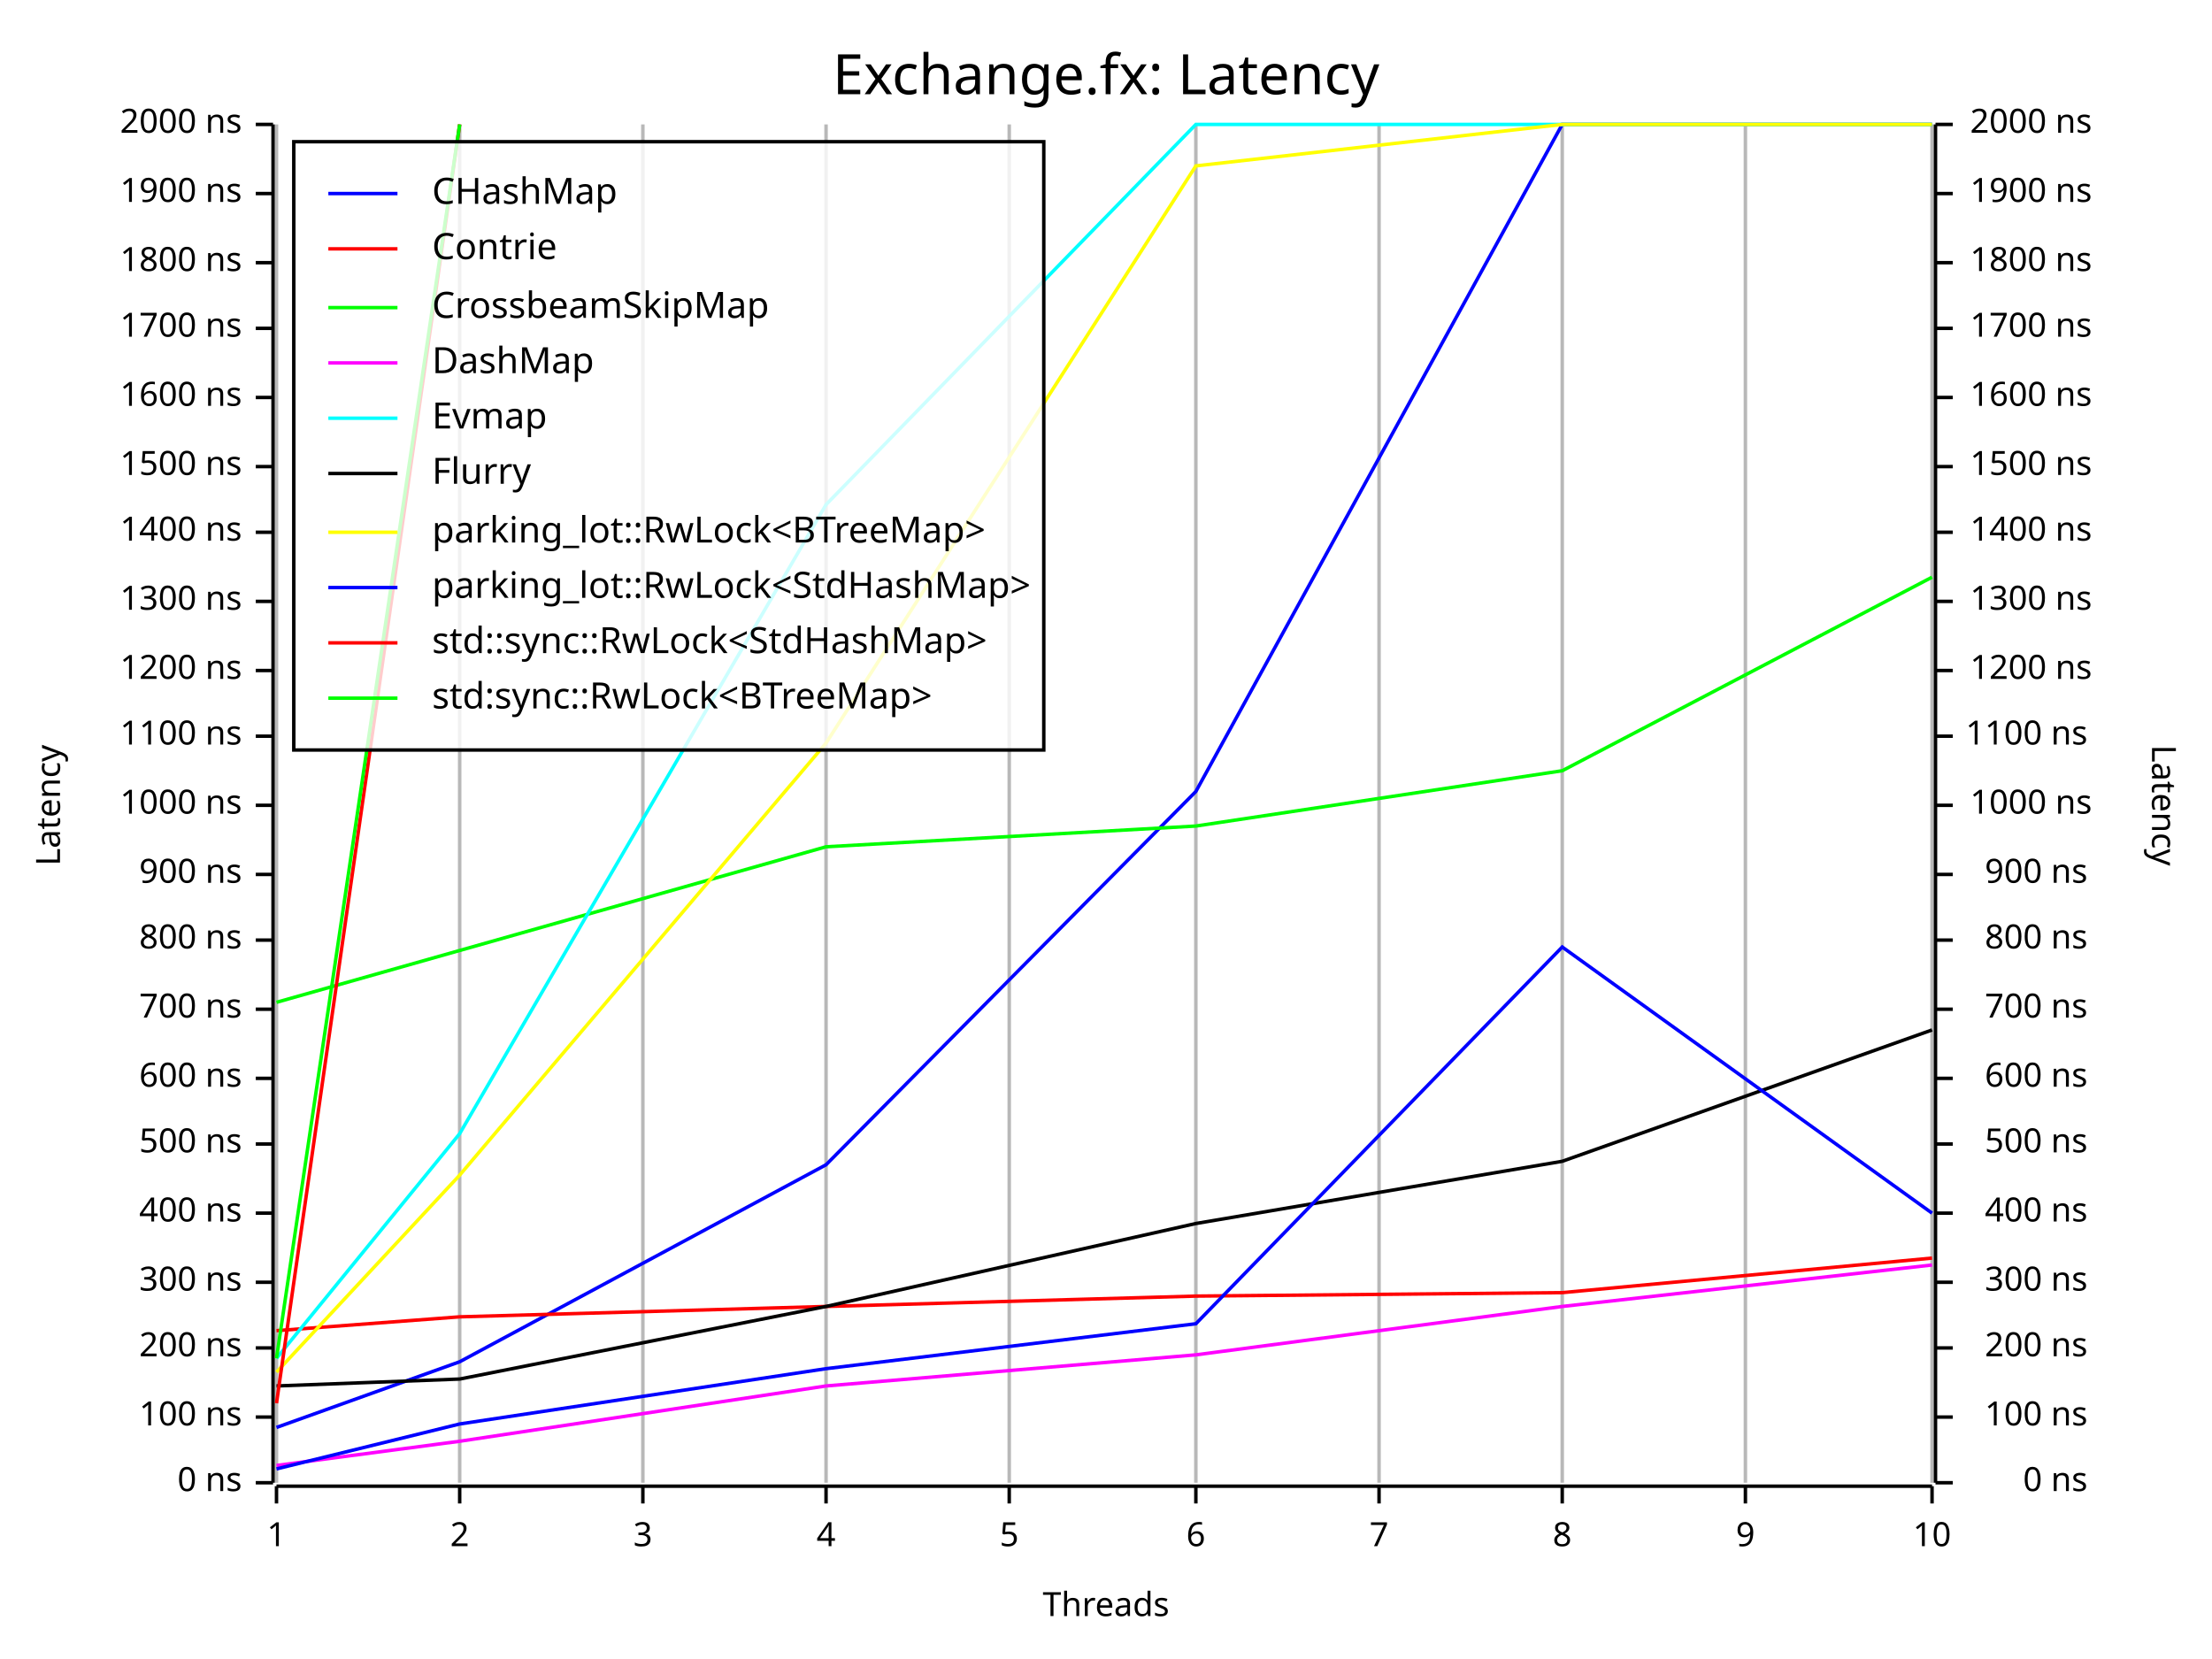
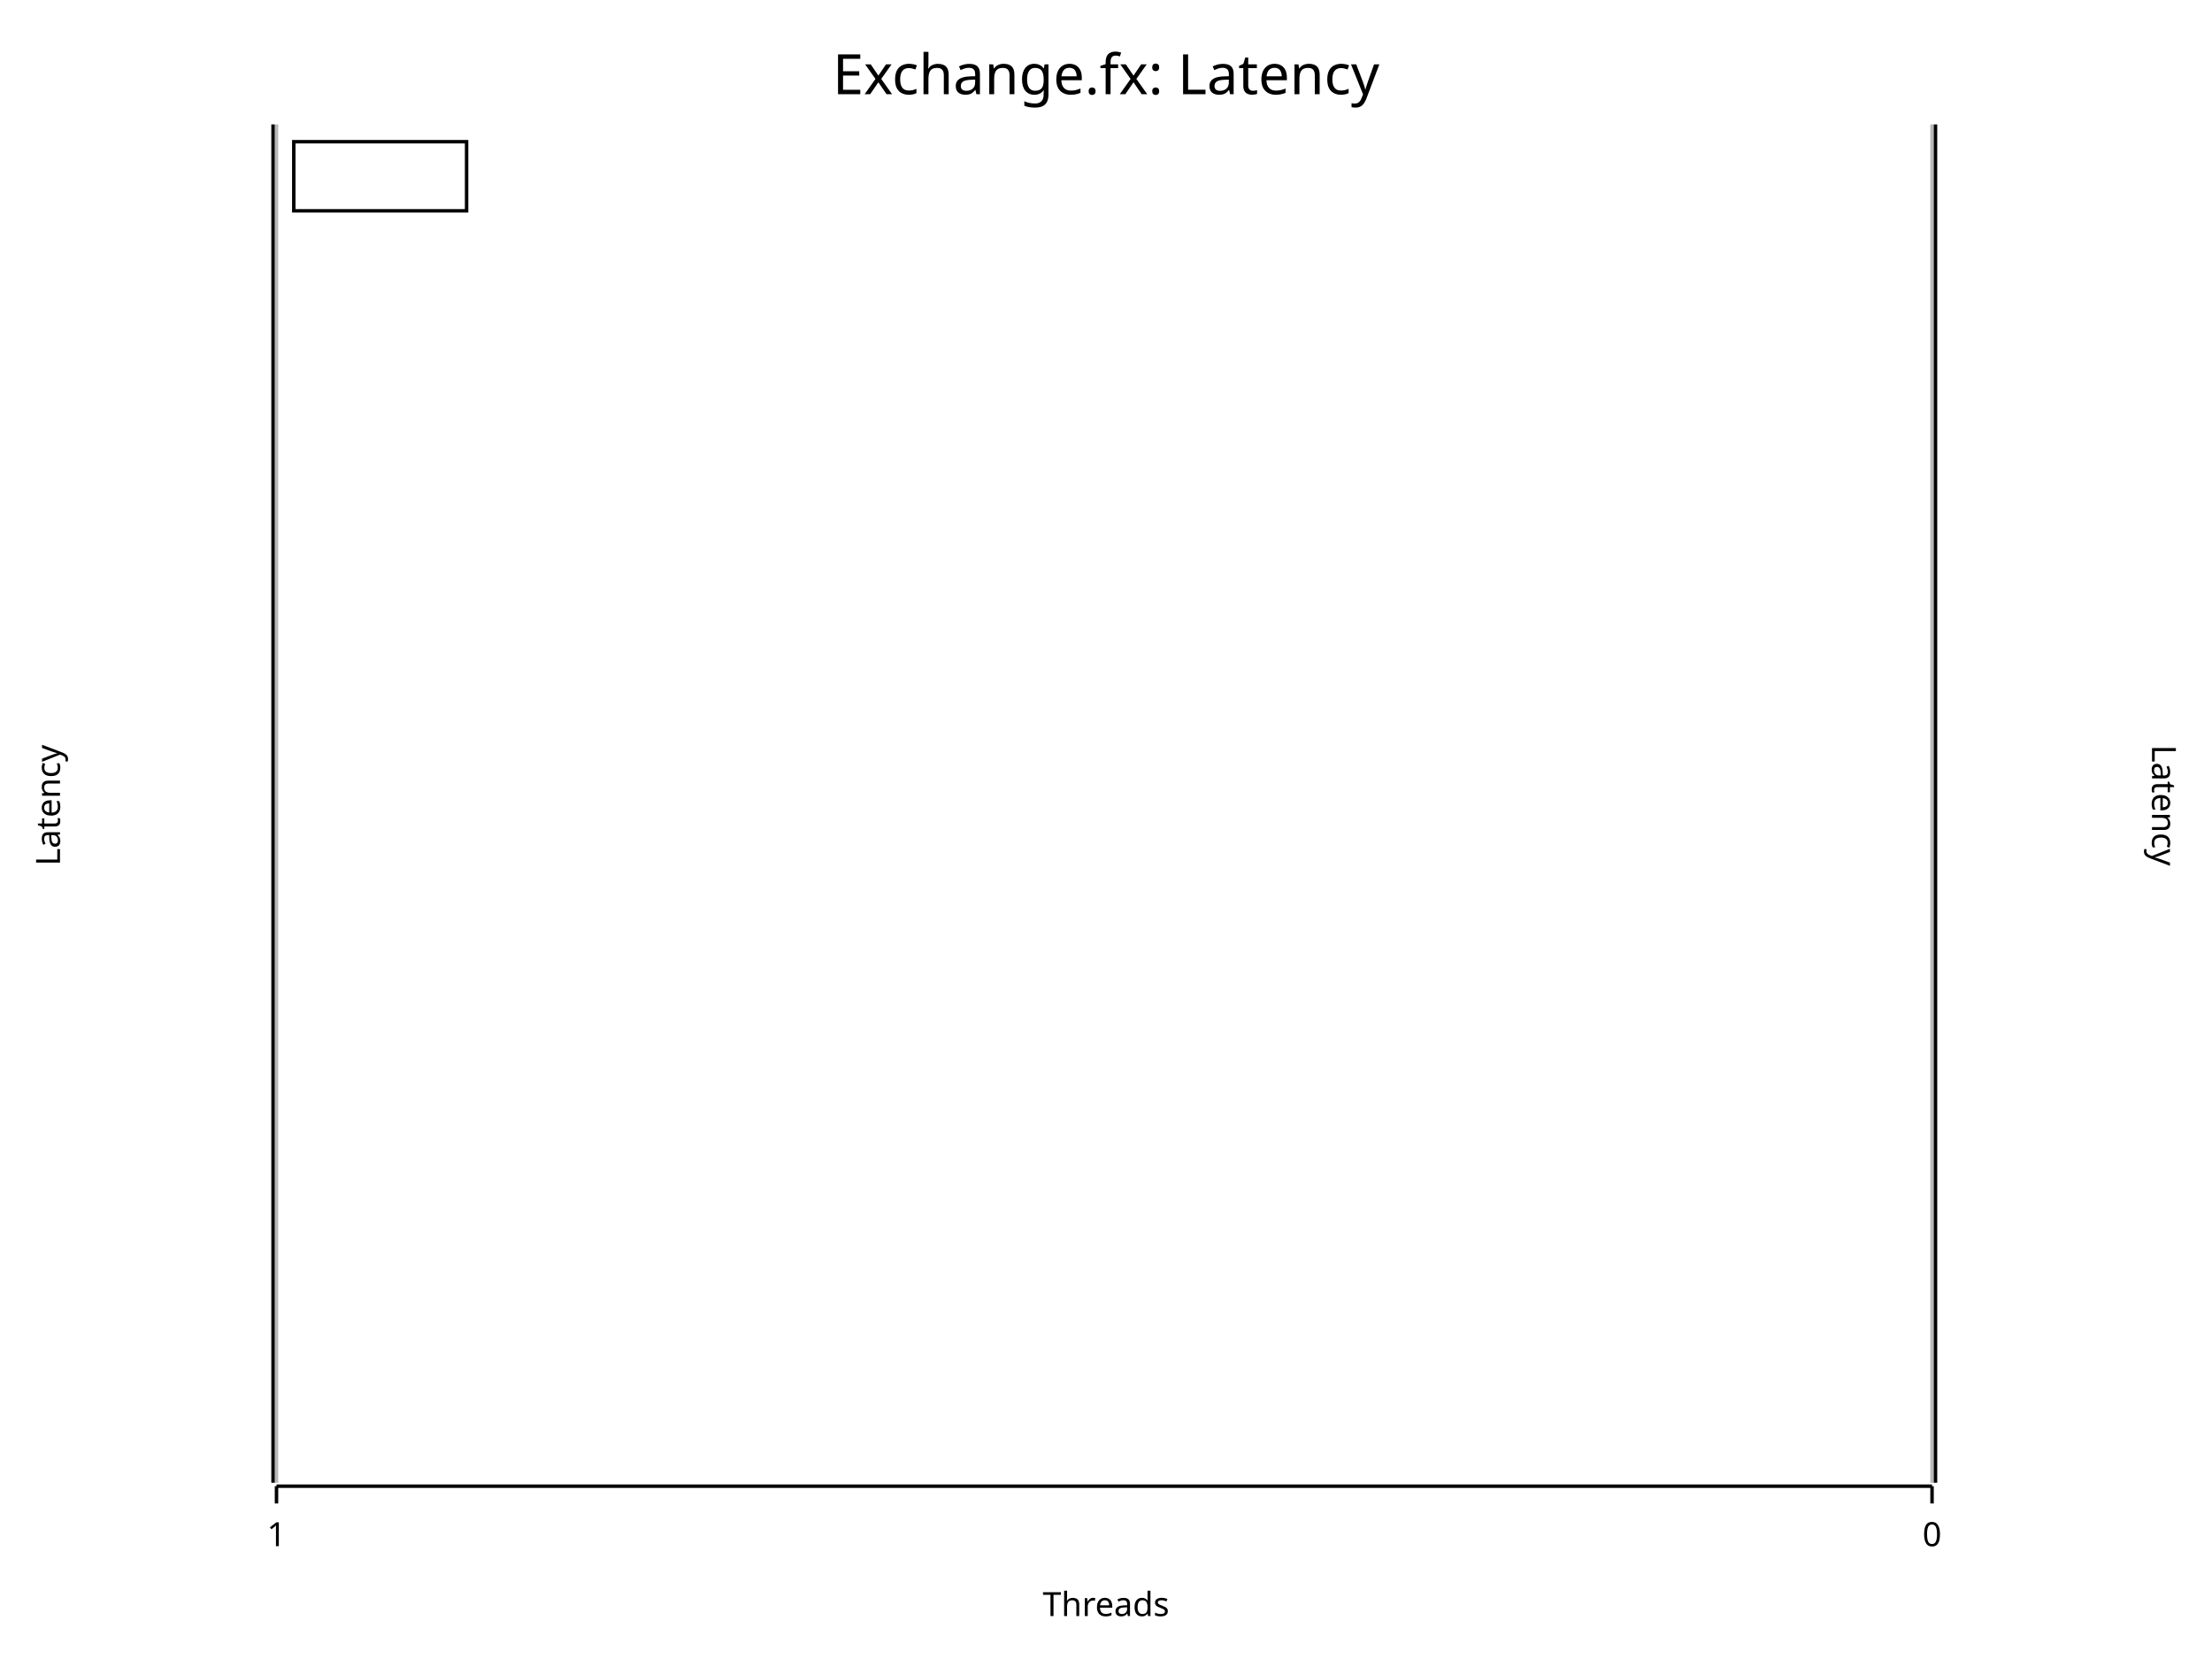
<svg xmlns="http://www.w3.org/2000/svg" width="640" height="480" viewBox="0 0 640 480">
  <rect x="0" y="0" width="640" height="480" opacity="1" fill="#FFFFFF" stroke="none" />
  <text x="320" y="15" dy="0.76em" text-anchor="middle" font-family="Fira Code" font-size="16.129" opacity="1" fill="#000000">
Exchange.fx: Latency
</text>
+   <line opacity="0.1" stroke="#000000" stroke-width="1" x1="559" y1="429" x2="559" y2="36" />
  <line opacity="0.1" stroke="#000000" stroke-width="1" x1="80" y1="429" x2="80" y2="36" />
-   <line opacity="0.1" stroke="#000000" stroke-width="1" x1="133" y1="429" x2="133" y2="36" />
-   <line opacity="0.1" stroke="#000000" stroke-width="1" x1="186" y1="429" x2="186" y2="36" />
-   <line opacity="0.1" stroke="#000000" stroke-width="1" x1="239" y1="429" x2="239" y2="36" />
-   <line opacity="0.1" stroke="#000000" stroke-width="1" x1="292" y1="429" x2="292" y2="36" />
-   <line opacity="0.1" stroke="#000000" stroke-width="1" x1="346" y1="429" x2="346" y2="36" />
-   <line opacity="0.1" stroke="#000000" stroke-width="1" x1="399" y1="429" x2="399" y2="36" />
-   <line opacity="0.1" stroke="#000000" stroke-width="1" x1="452" y1="429" x2="452" y2="36" />
-   <line opacity="0.1" stroke="#000000" stroke-width="1" x1="505" y1="429" x2="505" y2="36" />
-   <line opacity="0.1" stroke="#000000" stroke-width="1" x1="559" y1="429" x2="559" y2="36" />
  <text x="10" y="233" dy="0.76em" text-anchor="middle" font-family="sans-serif" font-size="9.677" opacity="1" fill="#000000" transform="rotate(270, 10, 233)">
Latency
</text>
  <text x="320" y="470" dy="-0.5ex" text-anchor="middle" font-family="sans-serif" font-size="9.677" opacity="1" fill="#000000">
Threads
</text>
  <text x="630" y="233" dy="0.76em" text-anchor="middle" font-family="sans-serif" font-size="9.677" opacity="1" fill="#000000" transform="rotate(90, 630, 233)">
Latency
</text>
+   <line opacity="0.2" stroke="#000000" stroke-width="1" x1="559" y1="429" x2="559" y2="36" />
  <line opacity="0.2" stroke="#000000" stroke-width="1" x1="80" y1="429" x2="80" y2="36" />
-   <line opacity="0.2" stroke="#000000" stroke-width="1" x1="133" y1="429" x2="133" y2="36" />
-   <line opacity="0.2" stroke="#000000" stroke-width="1" x1="186" y1="429" x2="186" y2="36" />
-   <line opacity="0.2" stroke="#000000" stroke-width="1" x1="239" y1="429" x2="239" y2="36" />
-   <line opacity="0.2" stroke="#000000" stroke-width="1" x1="292" y1="429" x2="292" y2="36" />
-   <line opacity="0.2" stroke="#000000" stroke-width="1" x1="346" y1="429" x2="346" y2="36" />
-   <line opacity="0.2" stroke="#000000" stroke-width="1" x1="399" y1="429" x2="399" y2="36" />
-   <line opacity="0.2" stroke="#000000" stroke-width="1" x1="452" y1="429" x2="452" y2="36" />
-   <line opacity="0.2" stroke="#000000" stroke-width="1" x1="505" y1="429" x2="505" y2="36" />
-   <line opacity="0.2" stroke="#000000" stroke-width="1" x1="559" y1="429" x2="559" y2="36" />
  <polyline fill="none" opacity="1" stroke="#000000" stroke-width="1" points="79,36 79,429 " />
-   <text x="70" y="429" dy="0.5ex" text-anchor="end" font-family="sans-serif" font-size="9.677" opacity="1" fill="#000000">
- 0 ns
+   <polyline fill="none" opacity="1" stroke="#000000" stroke-width="1" points="80,430 559,430 " />
+   <text x="559" y="440" dy="0.76em" text-anchor="middle" font-family="sans-serif" font-size="9.677" opacity="1" fill="#000000">
+ 0
</text>
-   <polyline fill="none" opacity="1" stroke="#000000" stroke-width="1" points="74,429 79,429 " />
-   <text x="70" y="410" dy="0.5ex" text-anchor="end" font-family="sans-serif" font-size="9.677" opacity="1" fill="#000000">
- 100 ns
- </text>
-   <polyline fill="none" opacity="1" stroke="#000000" stroke-width="1" points="74,410 79,410 " />
-   <text x="70" y="390" dy="0.5ex" text-anchor="end" font-family="sans-serif" font-size="9.677" opacity="1" fill="#000000">
- 200 ns
- </text>
-   <polyline fill="none" opacity="1" stroke="#000000" stroke-width="1" points="74,390 79,390 " />
-   <text x="70" y="371" dy="0.5ex" text-anchor="end" font-family="sans-serif" font-size="9.677" opacity="1" fill="#000000">
- 300 ns
- </text>
-   <polyline fill="none" opacity="1" stroke="#000000" stroke-width="1" points="74,371 79,371 " />
-   <text x="70" y="351" dy="0.5ex" text-anchor="end" font-family="sans-serif" font-size="9.677" opacity="1" fill="#000000">
- 400 ns
- </text>
-   <polyline fill="none" opacity="1" stroke="#000000" stroke-width="1" points="74,351 79,351 " />
-   <text x="70" y="331" dy="0.5ex" text-anchor="end" font-family="sans-serif" font-size="9.677" opacity="1" fill="#000000">
- 500 ns
- </text>
-   <polyline fill="none" opacity="1" stroke="#000000" stroke-width="1" points="74,331 79,331 " />
-   <text x="70" y="312" dy="0.5ex" text-anchor="end" font-family="sans-serif" font-size="9.677" opacity="1" fill="#000000">
- 600 ns
- </text>
-   <polyline fill="none" opacity="1" stroke="#000000" stroke-width="1" points="74,312 79,312 " />
-   <text x="70" y="292" dy="0.5ex" text-anchor="end" font-family="sans-serif" font-size="9.677" opacity="1" fill="#000000">
- 700 ns
- </text>
-   <polyline fill="none" opacity="1" stroke="#000000" stroke-width="1" points="74,292 79,292 " />
-   <text x="70" y="272" dy="0.5ex" text-anchor="end" font-family="sans-serif" font-size="9.677" opacity="1" fill="#000000">
- 800 ns
- </text>
-   <polyline fill="none" opacity="1" stroke="#000000" stroke-width="1" points="74,272 79,272 " />
-   <text x="70" y="253" dy="0.5ex" text-anchor="end" font-family="sans-serif" font-size="9.677" opacity="1" fill="#000000">
- 900 ns
- </text>
-   <polyline fill="none" opacity="1" stroke="#000000" stroke-width="1" points="74,253 79,253 " />
-   <text x="70" y="233" dy="0.5ex" text-anchor="end" font-family="sans-serif" font-size="9.677" opacity="1" fill="#000000">
- 1000 ns
- </text>
-   <polyline fill="none" opacity="1" stroke="#000000" stroke-width="1" points="74,233 79,233 " />
-   <text x="70" y="213" dy="0.5ex" text-anchor="end" font-family="sans-serif" font-size="9.677" opacity="1" fill="#000000">
- 1100 ns
- </text>
-   <polyline fill="none" opacity="1" stroke="#000000" stroke-width="1" points="74,213 79,213 " />
-   <text x="70" y="194" dy="0.5ex" text-anchor="end" font-family="sans-serif" font-size="9.677" opacity="1" fill="#000000">
- 1200 ns
- </text>
-   <polyline fill="none" opacity="1" stroke="#000000" stroke-width="1" points="74,194 79,194 " />
-   <text x="70" y="174" dy="0.5ex" text-anchor="end" font-family="sans-serif" font-size="9.677" opacity="1" fill="#000000">
- 1300 ns
- </text>
-   <polyline fill="none" opacity="1" stroke="#000000" stroke-width="1" points="74,174 79,174 " />
-   <text x="70" y="154" dy="0.5ex" text-anchor="end" font-family="sans-serif" font-size="9.677" opacity="1" fill="#000000">
- 1400 ns
- </text>
-   <polyline fill="none" opacity="1" stroke="#000000" stroke-width="1" points="74,154 79,154 " />
-   <text x="70" y="135" dy="0.5ex" text-anchor="end" font-family="sans-serif" font-size="9.677" opacity="1" fill="#000000">
- 1500 ns
- </text>
-   <polyline fill="none" opacity="1" stroke="#000000" stroke-width="1" points="74,135 79,135 " />
-   <text x="70" y="115" dy="0.5ex" text-anchor="end" font-family="sans-serif" font-size="9.677" opacity="1" fill="#000000">
- 1600 ns
- </text>
-   <polyline fill="none" opacity="1" stroke="#000000" stroke-width="1" points="74,115 79,115 " />
-   <text x="70" y="95" dy="0.5ex" text-anchor="end" font-family="sans-serif" font-size="9.677" opacity="1" fill="#000000">
- 1700 ns
- </text>
-   <polyline fill="none" opacity="1" stroke="#000000" stroke-width="1" points="74,95 79,95 " />
-   <text x="70" y="76" dy="0.5ex" text-anchor="end" font-family="sans-serif" font-size="9.677" opacity="1" fill="#000000">
- 1800 ns
- </text>
-   <polyline fill="none" opacity="1" stroke="#000000" stroke-width="1" points="74,76 79,76 " />
-   <text x="70" y="56" dy="0.5ex" text-anchor="end" font-family="sans-serif" font-size="9.677" opacity="1" fill="#000000">
- 1900 ns
- </text>
-   <polyline fill="none" opacity="1" stroke="#000000" stroke-width="1" points="74,56 79,56 " />
-   <text x="70" y="36" dy="0.5ex" text-anchor="end" font-family="sans-serif" font-size="9.677" opacity="1" fill="#000000">
- 2000 ns
- </text>
-   <polyline fill="none" opacity="1" stroke="#000000" stroke-width="1" points="74,36 79,36 " />
-   <polyline fill="none" opacity="1" stroke="#000000" stroke-width="1" points="80,430 559,430 " />
+   <polyline fill="none" opacity="1" stroke="#000000" stroke-width="1" points="559,430 559,435 " />
  <text x="80" y="440" dy="0.76em" text-anchor="middle" font-family="sans-serif" font-size="9.677" opacity="1" fill="#000000">
1
</text>
  <polyline fill="none" opacity="1" stroke="#000000" stroke-width="1" points="80,430 80,435 " />
-   <text x="133" y="440" dy="0.76em" text-anchor="middle" font-family="sans-serif" font-size="9.677" opacity="1" fill="#000000">
- 2
- </text>
-   <polyline fill="none" opacity="1" stroke="#000000" stroke-width="1" points="133,430 133,435 " />
-   <text x="186" y="440" dy="0.76em" text-anchor="middle" font-family="sans-serif" font-size="9.677" opacity="1" fill="#000000">
- 3
- </text>
-   <polyline fill="none" opacity="1" stroke="#000000" stroke-width="1" points="186,430 186,435 " />
-   <text x="239" y="440" dy="0.76em" text-anchor="middle" font-family="sans-serif" font-size="9.677" opacity="1" fill="#000000">
- 4
- </text>
-   <polyline fill="none" opacity="1" stroke="#000000" stroke-width="1" points="239,430 239,435 " />
-   <text x="292" y="440" dy="0.76em" text-anchor="middle" font-family="sans-serif" font-size="9.677" opacity="1" fill="#000000">
- 5
- </text>
-   <polyline fill="none" opacity="1" stroke="#000000" stroke-width="1" points="292,430 292,435 " />
-   <text x="346" y="440" dy="0.76em" text-anchor="middle" font-family="sans-serif" font-size="9.677" opacity="1" fill="#000000">
- 6
- </text>
-   <polyline fill="none" opacity="1" stroke="#000000" stroke-width="1" points="346,430 346,435 " />
-   <text x="399" y="440" dy="0.76em" text-anchor="middle" font-family="sans-serif" font-size="9.677" opacity="1" fill="#000000">
- 7
- </text>
-   <polyline fill="none" opacity="1" stroke="#000000" stroke-width="1" points="399,430 399,435 " />
-   <text x="452" y="440" dy="0.76em" text-anchor="middle" font-family="sans-serif" font-size="9.677" opacity="1" fill="#000000">
- 8
- </text>
-   <polyline fill="none" opacity="1" stroke="#000000" stroke-width="1" points="452,430 452,435 " />
-   <text x="505" y="440" dy="0.76em" text-anchor="middle" font-family="sans-serif" font-size="9.677" opacity="1" fill="#000000">
- 9
- </text>
-   <polyline fill="none" opacity="1" stroke="#000000" stroke-width="1" points="505,430 505,435 " />
-   <text x="559" y="440" dy="0.76em" text-anchor="middle" font-family="sans-serif" font-size="9.677" opacity="1" fill="#000000">
- 10
- </text>
-   <polyline fill="none" opacity="1" stroke="#000000" stroke-width="1" points="559,430 559,435 " />
  <polyline fill="none" opacity="1" stroke="#000000" stroke-width="1" points="560,36 560,429 " />
-   <text x="604" y="429" dy="0.5ex" text-anchor="end" font-family="sans-serif" font-size="9.677" opacity="1" fill="#000000">
- 0 ns
- </text>
-   <polyline fill="none" opacity="1" stroke="#000000" stroke-width="1" points="560,429 565,429 " />
-   <text x="604" y="410" dy="0.5ex" text-anchor="end" font-family="sans-serif" font-size="9.677" opacity="1" fill="#000000">
- 100 ns
- </text>
-   <polyline fill="none" opacity="1" stroke="#000000" stroke-width="1" points="560,410 565,410 " />
-   <text x="604" y="390" dy="0.5ex" text-anchor="end" font-family="sans-serif" font-size="9.677" opacity="1" fill="#000000">
- 200 ns
- </text>
-   <polyline fill="none" opacity="1" stroke="#000000" stroke-width="1" points="560,390 565,390 " />
-   <text x="604" y="371" dy="0.5ex" text-anchor="end" font-family="sans-serif" font-size="9.677" opacity="1" fill="#000000">
- 300 ns
- </text>
-   <polyline fill="none" opacity="1" stroke="#000000" stroke-width="1" points="560,371 565,371 " />
-   <text x="604" y="351" dy="0.5ex" text-anchor="end" font-family="sans-serif" font-size="9.677" opacity="1" fill="#000000">
- 400 ns
- </text>
-   <polyline fill="none" opacity="1" stroke="#000000" stroke-width="1" points="560,351 565,351 " />
-   <text x="604" y="331" dy="0.5ex" text-anchor="end" font-family="sans-serif" font-size="9.677" opacity="1" fill="#000000">
- 500 ns
- </text>
-   <polyline fill="none" opacity="1" stroke="#000000" stroke-width="1" points="560,331 565,331 " />
-   <text x="604" y="312" dy="0.5ex" text-anchor="end" font-family="sans-serif" font-size="9.677" opacity="1" fill="#000000">
- 600 ns
- </text>
-   <polyline fill="none" opacity="1" stroke="#000000" stroke-width="1" points="560,312 565,312 " />
-   <text x="604" y="292" dy="0.5ex" text-anchor="end" font-family="sans-serif" font-size="9.677" opacity="1" fill="#000000">
- 700 ns
- </text>
-   <polyline fill="none" opacity="1" stroke="#000000" stroke-width="1" points="560,292 565,292 " />
-   <text x="604" y="272" dy="0.5ex" text-anchor="end" font-family="sans-serif" font-size="9.677" opacity="1" fill="#000000">
- 800 ns
- </text>
-   <polyline fill="none" opacity="1" stroke="#000000" stroke-width="1" points="560,272 565,272 " />
-   <text x="604" y="253" dy="0.5ex" text-anchor="end" font-family="sans-serif" font-size="9.677" opacity="1" fill="#000000">
- 900 ns
- </text>
-   <polyline fill="none" opacity="1" stroke="#000000" stroke-width="1" points="560,253 565,253 " />
-   <text x="570" y="233" dy="0.5ex" text-anchor="start" font-family="sans-serif" font-size="9.677" opacity="1" fill="#000000">
- 1000 ns
- </text>
-   <polyline fill="none" opacity="1" stroke="#000000" stroke-width="1" points="560,233 565,233 " />
-   <text x="604" y="213" dy="0.5ex" text-anchor="end" font-family="sans-serif" font-size="9.677" opacity="1" fill="#000000">
- 1100 ns
- </text>
-   <polyline fill="none" opacity="1" stroke="#000000" stroke-width="1" points="560,213 565,213 " />
-   <text x="570" y="194" dy="0.5ex" text-anchor="start" font-family="sans-serif" font-size="9.677" opacity="1" fill="#000000">
- 1200 ns
- </text>
-   <polyline fill="none" opacity="1" stroke="#000000" stroke-width="1" points="560,194 565,194 " />
-   <text x="570" y="174" dy="0.5ex" text-anchor="start" font-family="sans-serif" font-size="9.677" opacity="1" fill="#000000">
- 1300 ns
- </text>
-   <polyline fill="none" opacity="1" stroke="#000000" stroke-width="1" points="560,174 565,174 " />
-   <text x="570" y="154" dy="0.5ex" text-anchor="start" font-family="sans-serif" font-size="9.677" opacity="1" fill="#000000">
- 1400 ns
- </text>
-   <polyline fill="none" opacity="1" stroke="#000000" stroke-width="1" points="560,154 565,154 " />
-   <text x="570" y="135" dy="0.5ex" text-anchor="start" font-family="sans-serif" font-size="9.677" opacity="1" fill="#000000">
- 1500 ns
- </text>
-   <polyline fill="none" opacity="1" stroke="#000000" stroke-width="1" points="560,135 565,135 " />
-   <text x="570" y="115" dy="0.5ex" text-anchor="start" font-family="sans-serif" font-size="9.677" opacity="1" fill="#000000">
- 1600 ns
- </text>
-   <polyline fill="none" opacity="1" stroke="#000000" stroke-width="1" points="560,115 565,115 " />
-   <text x="570" y="95" dy="0.5ex" text-anchor="start" font-family="sans-serif" font-size="9.677" opacity="1" fill="#000000">
- 1700 ns
- </text>
-   <polyline fill="none" opacity="1" stroke="#000000" stroke-width="1" points="560,95 565,95 " />
-   <text x="570" y="76" dy="0.5ex" text-anchor="start" font-family="sans-serif" font-size="9.677" opacity="1" fill="#000000">
- 1800 ns
- </text>
-   <polyline fill="none" opacity="1" stroke="#000000" stroke-width="1" points="560,76 565,76 " />
-   <text x="570" y="56" dy="0.5ex" text-anchor="start" font-family="sans-serif" font-size="9.677" opacity="1" fill="#000000">
- 1900 ns
- </text>
-   <polyline fill="none" opacity="1" stroke="#000000" stroke-width="1" points="560,56 565,56 " />
-   <text x="570" y="36" dy="0.5ex" text-anchor="start" font-family="sans-serif" font-size="9.677" opacity="1" fill="#000000">
- 2000 ns
- </text>
-   <polyline fill="none" opacity="1" stroke="#000000" stroke-width="1" points="560,36 565,36 " />
-   <polyline fill="none" opacity="1" stroke="#0000FF" stroke-width="1" points="80,413 133,394 239,337 346,229 452,36 559,36 " />
-   <polyline fill="none" opacity="1" stroke="#FF0000" stroke-width="1" points="80,385 133,381 239,378 346,375 452,374 559,364 " />
-   <polyline fill="none" opacity="1" stroke="#00FF00" stroke-width="1" points="80,290 133,275 239,245 346,239 452,223 559,167 " />
-   <polyline fill="none" opacity="1" stroke="#FF00FF" stroke-width="1" points="80,424 133,417 239,401 346,392 452,378 559,366 " />
-   <polyline fill="none" opacity="1" stroke="#00FFFF" stroke-width="1" points="80,393 133,328 239,146 346,36 452,36 559,36 " />
-   <polyline fill="none" opacity="1" stroke="#000000" stroke-width="1" points="80,401 133,399 239,378 346,354 452,336 559,298 " />
-   <polyline fill="none" opacity="1" stroke="#FFFF00" stroke-width="1" points="80,397 133,340 239,215 346,48 452,36 559,36 " />
-   <polyline fill="none" opacity="1" stroke="#0000FF" stroke-width="1" points="80,425 133,412 239,396 346,383 452,274 559,351 " />
-   <polyline fill="none" opacity="1" stroke="#FF0000" stroke-width="1" points="80,406 133,36 " />
-   <polyline fill="none" opacity="1" stroke="#00FF00" stroke-width="1" points="80,393 133,36 " />
-   <rect x="85" y="41" width="217" height="176" opacity="0.8" fill="#FFFFFF" stroke="none" />
-   <rect x="85" y="41" width="217" height="176" opacity="1" fill="none" stroke="#000000" />
-   <text x="125" y="51" dy="0.76em" text-anchor="start" font-family="Fira Code" font-size="10.484" opacity="1" fill="#000000">
- CHashMap
- </text>
-   <text x="125" y="67" dy="0.76em" text-anchor="start" font-family="Fira Code" font-size="10.484" opacity="1" fill="#000000">
- Contrie
- </text>
-   <text x="125" y="84" dy="0.76em" text-anchor="start" font-family="Fira Code" font-size="10.484" opacity="1" fill="#000000">
- CrossbeamSkipMap
- </text>
-   <text x="125" y="100" dy="0.76em" text-anchor="start" font-family="Fira Code" font-size="10.484" opacity="1" fill="#000000">
- DashMap
- </text>
-   <text x="125" y="116" dy="0.76em" text-anchor="start" font-family="Fira Code" font-size="10.484" opacity="1" fill="#000000">
- Evmap
- </text>
-   <text x="125" y="132" dy="0.76em" text-anchor="start" font-family="Fira Code" font-size="10.484" opacity="1" fill="#000000">
- Flurry
- </text>
-   <text x="125" y="149" dy="0.76em" text-anchor="start" font-family="Fira Code" font-size="10.484" opacity="1" fill="#000000">
- parking_lot::RwLock&lt;BTreeMap&gt;
- </text>
-   <text x="125" y="165" dy="0.76em" text-anchor="start" font-family="Fira Code" font-size="10.484" opacity="1" fill="#000000">
- parking_lot::RwLock&lt;StdHashMap&gt;
- </text>
-   <text x="125" y="181" dy="0.76em" text-anchor="start" font-family="Fira Code" font-size="10.484" opacity="1" fill="#000000">
- std::sync::RwLock&lt;StdHashMap&gt;
- </text>
-   <text x="125" y="197" dy="0.76em" text-anchor="start" font-family="Fira Code" font-size="10.484" opacity="1" fill="#000000">
- std:sync::RwLock&lt;BTreeMap&gt;
- </text>
-   <polyline fill="none" opacity="1" stroke="#0000FF" stroke-width="1" points="95,56 115,56 " />
-   <polyline fill="none" opacity="1" stroke="#FF0000" stroke-width="1" points="95,72 115,72 " />
-   <polyline fill="none" opacity="1" stroke="#00FF00" stroke-width="1" points="95,89 115,89 " />
-   <polyline fill="none" opacity="1" stroke="#FF00FF" stroke-width="1" points="95,105 115,105 " />
-   <polyline fill="none" opacity="1" stroke="#00FFFF" stroke-width="1" points="95,121 115,121 " />
-   <polyline fill="none" opacity="1" stroke="#000000" stroke-width="1" points="95,137 115,137 " />
-   <polyline fill="none" opacity="1" stroke="#FFFF00" stroke-width="1" points="95,154 115,154 " />
-   <polyline fill="none" opacity="1" stroke="#0000FF" stroke-width="1" points="95,170 115,170 " />
-   <polyline fill="none" opacity="1" stroke="#FF0000" stroke-width="1" points="95,186 115,186 " />
-   <polyline fill="none" opacity="1" stroke="#00FF00" stroke-width="1" points="95,202 115,202 " />
+   <rect x="85" y="41" width="50" height="20" opacity="0.8" fill="#FFFFFF" stroke="none" />
+   <rect x="85" y="41" width="50" height="20" opacity="1" fill="none" stroke="#000000" />
</svg>
